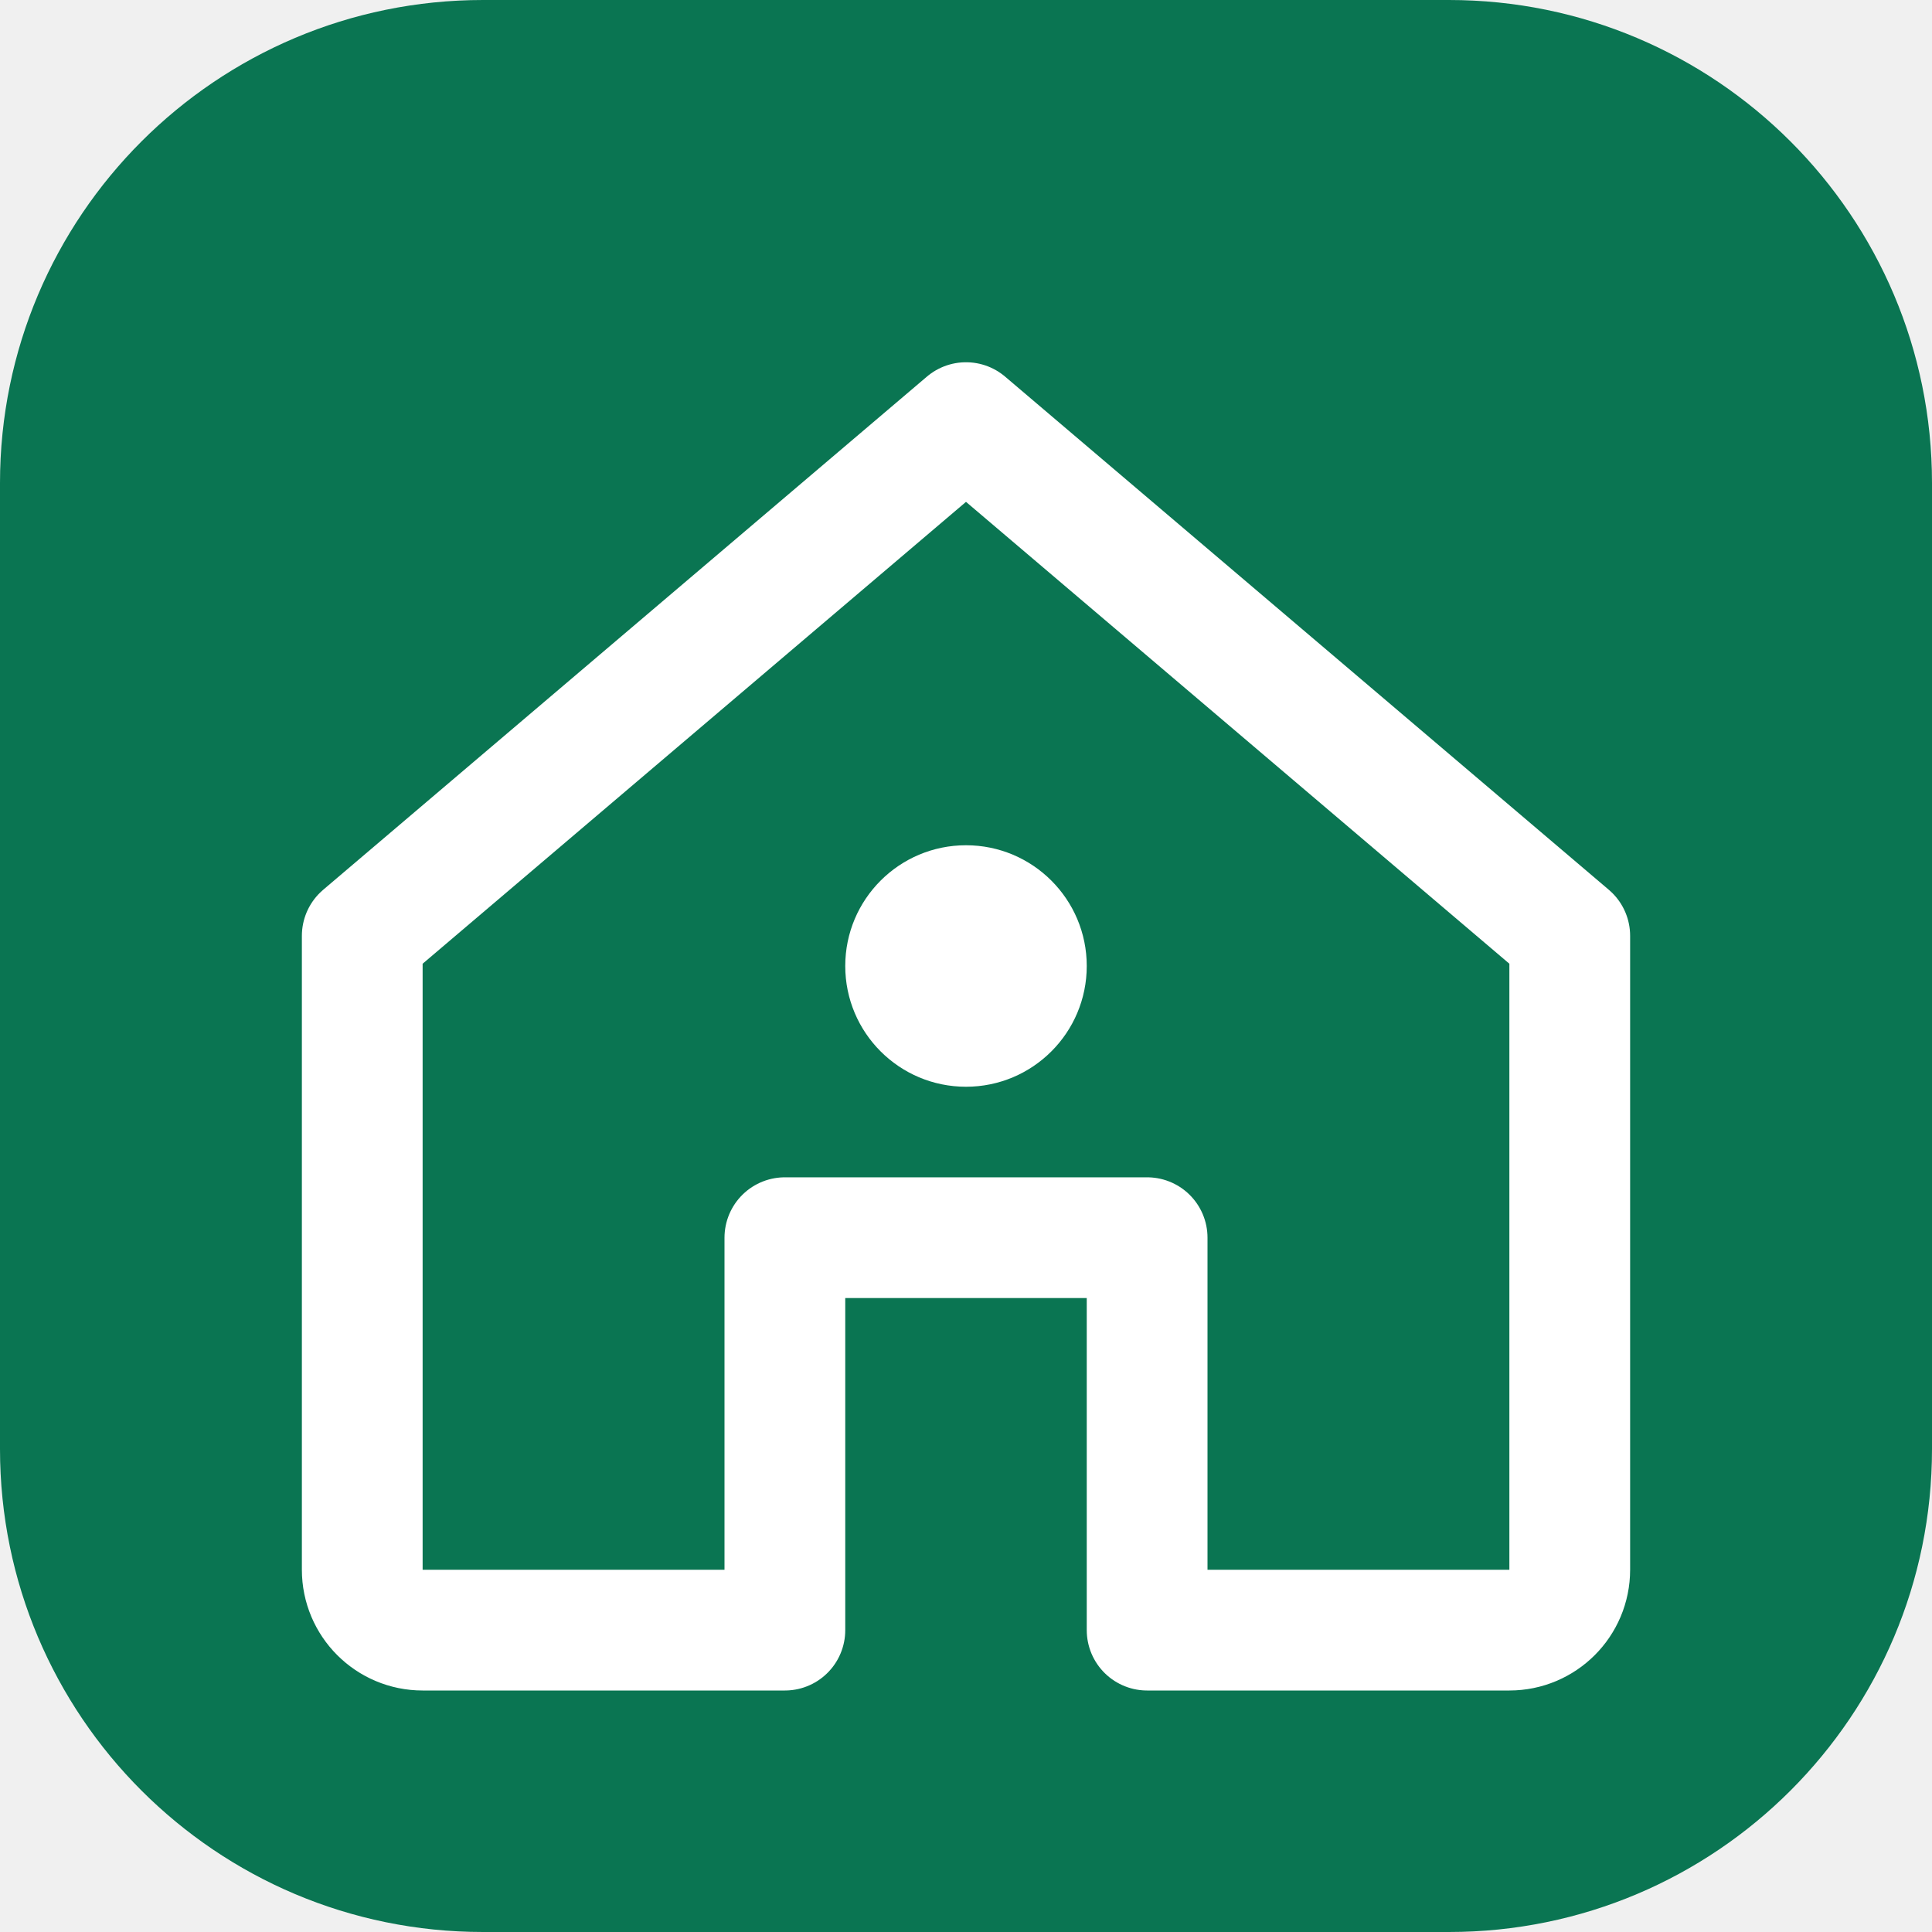
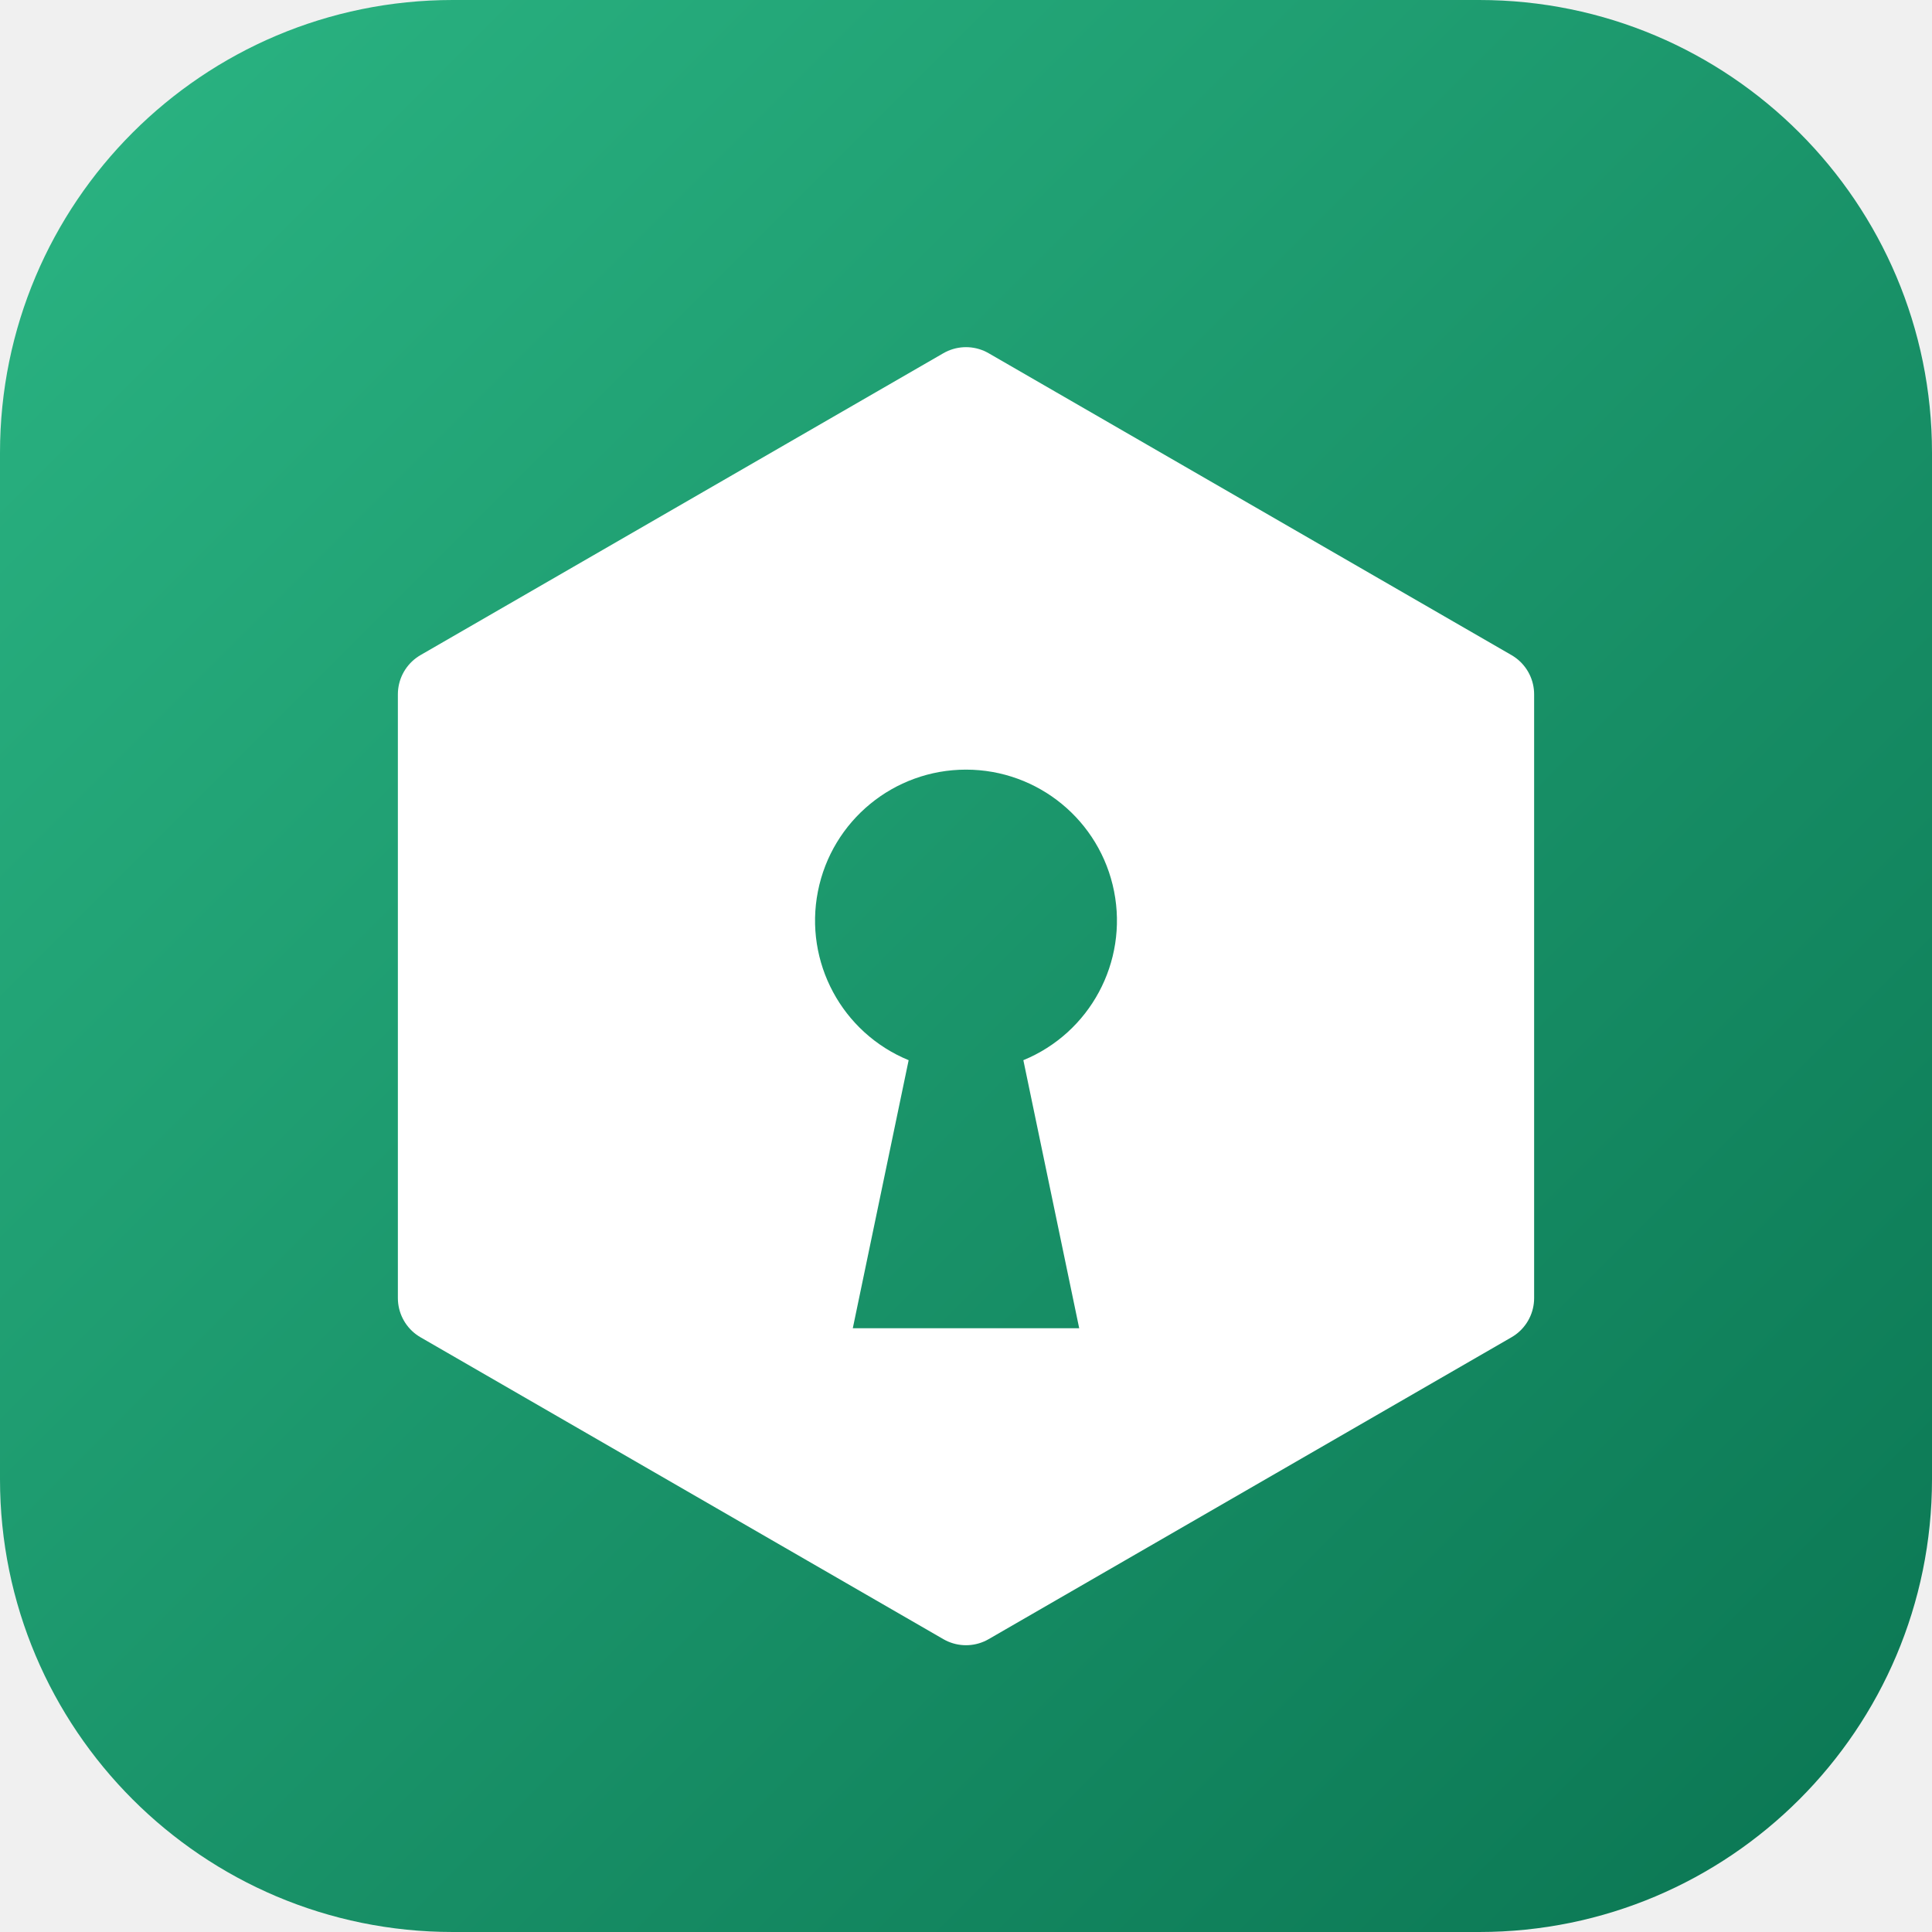
- <svg xmlns="http://www.w3.org/2000/svg" viewBox="0 0 32 32">
-   <rect width="32" height="32" rx="8" fill="#0a7552" />
-   <path d="M6 15.5 16 7l10 8.5V26a1 1 0 0 1-1 1h-6v-6.5h-6V27H7a1 1 0 0 1-1-1z" fill="none" stroke="#ffffff" stroke-width="2" stroke-linejoin="round" />
-   <circle cx="16" cy="16" r="2" fill="#ffffff" />
+ <svg xmlns="http://www.w3.org/2000/svg" viewBox="0 0 64 64">
+   <defs>
+     <linearGradient id="g" gradientUnits="userSpaceOnUse" x1="0" y1="0" x2="64" y2="64">
+       <stop offset="0" stop-color="#2BB583" />
+       <stop offset="1" stop-color="#0A7552" />
+     </linearGradient>
+   </defs>
+   <rect width="64" height="64" rx="15" fill="url(#g)" />
+   <polygon points="32.00,13.00 49.32,23.00 49.32,43.00 32.00,53.00 14.68,43.00 14.68,23.00" fill="#fff" stroke="#fff" stroke-width="3" stroke-linejoin="round" />
+   <path d="M30.10 35.12A5 5 0 1 1 33.90 35.12L35.75 44.00H28.25Z" fill="url(#g)" />
</svg>
